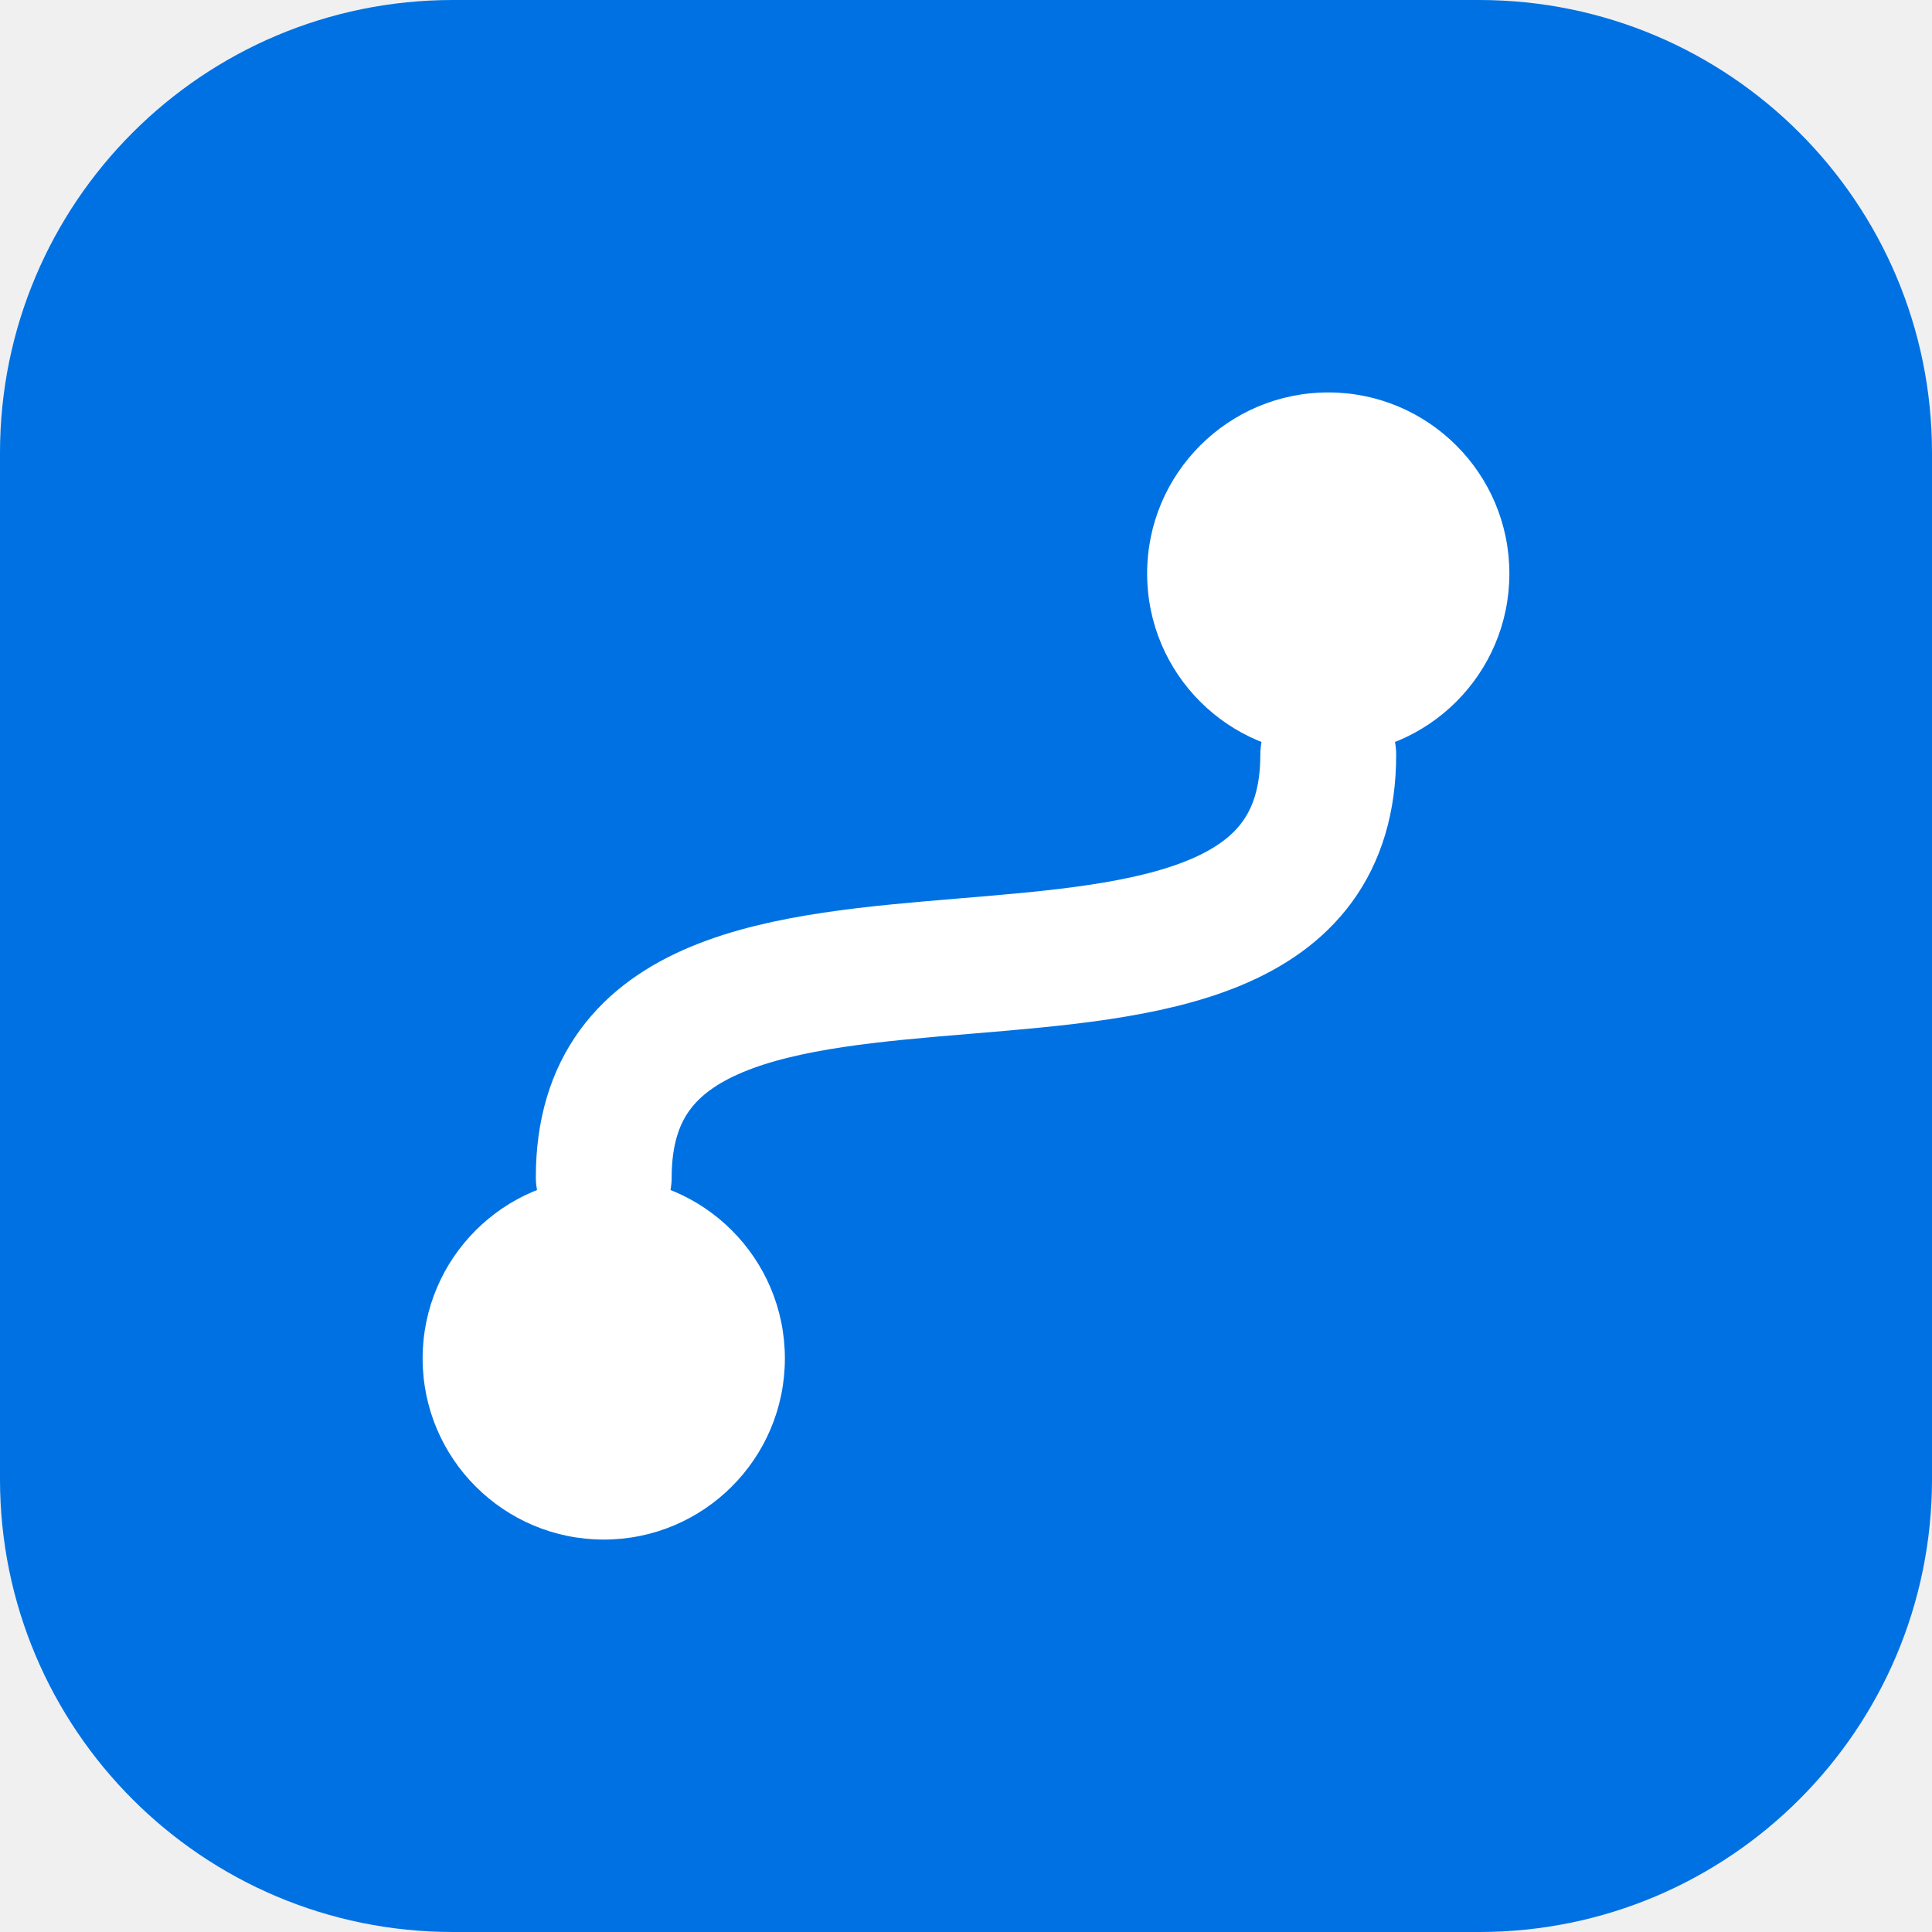
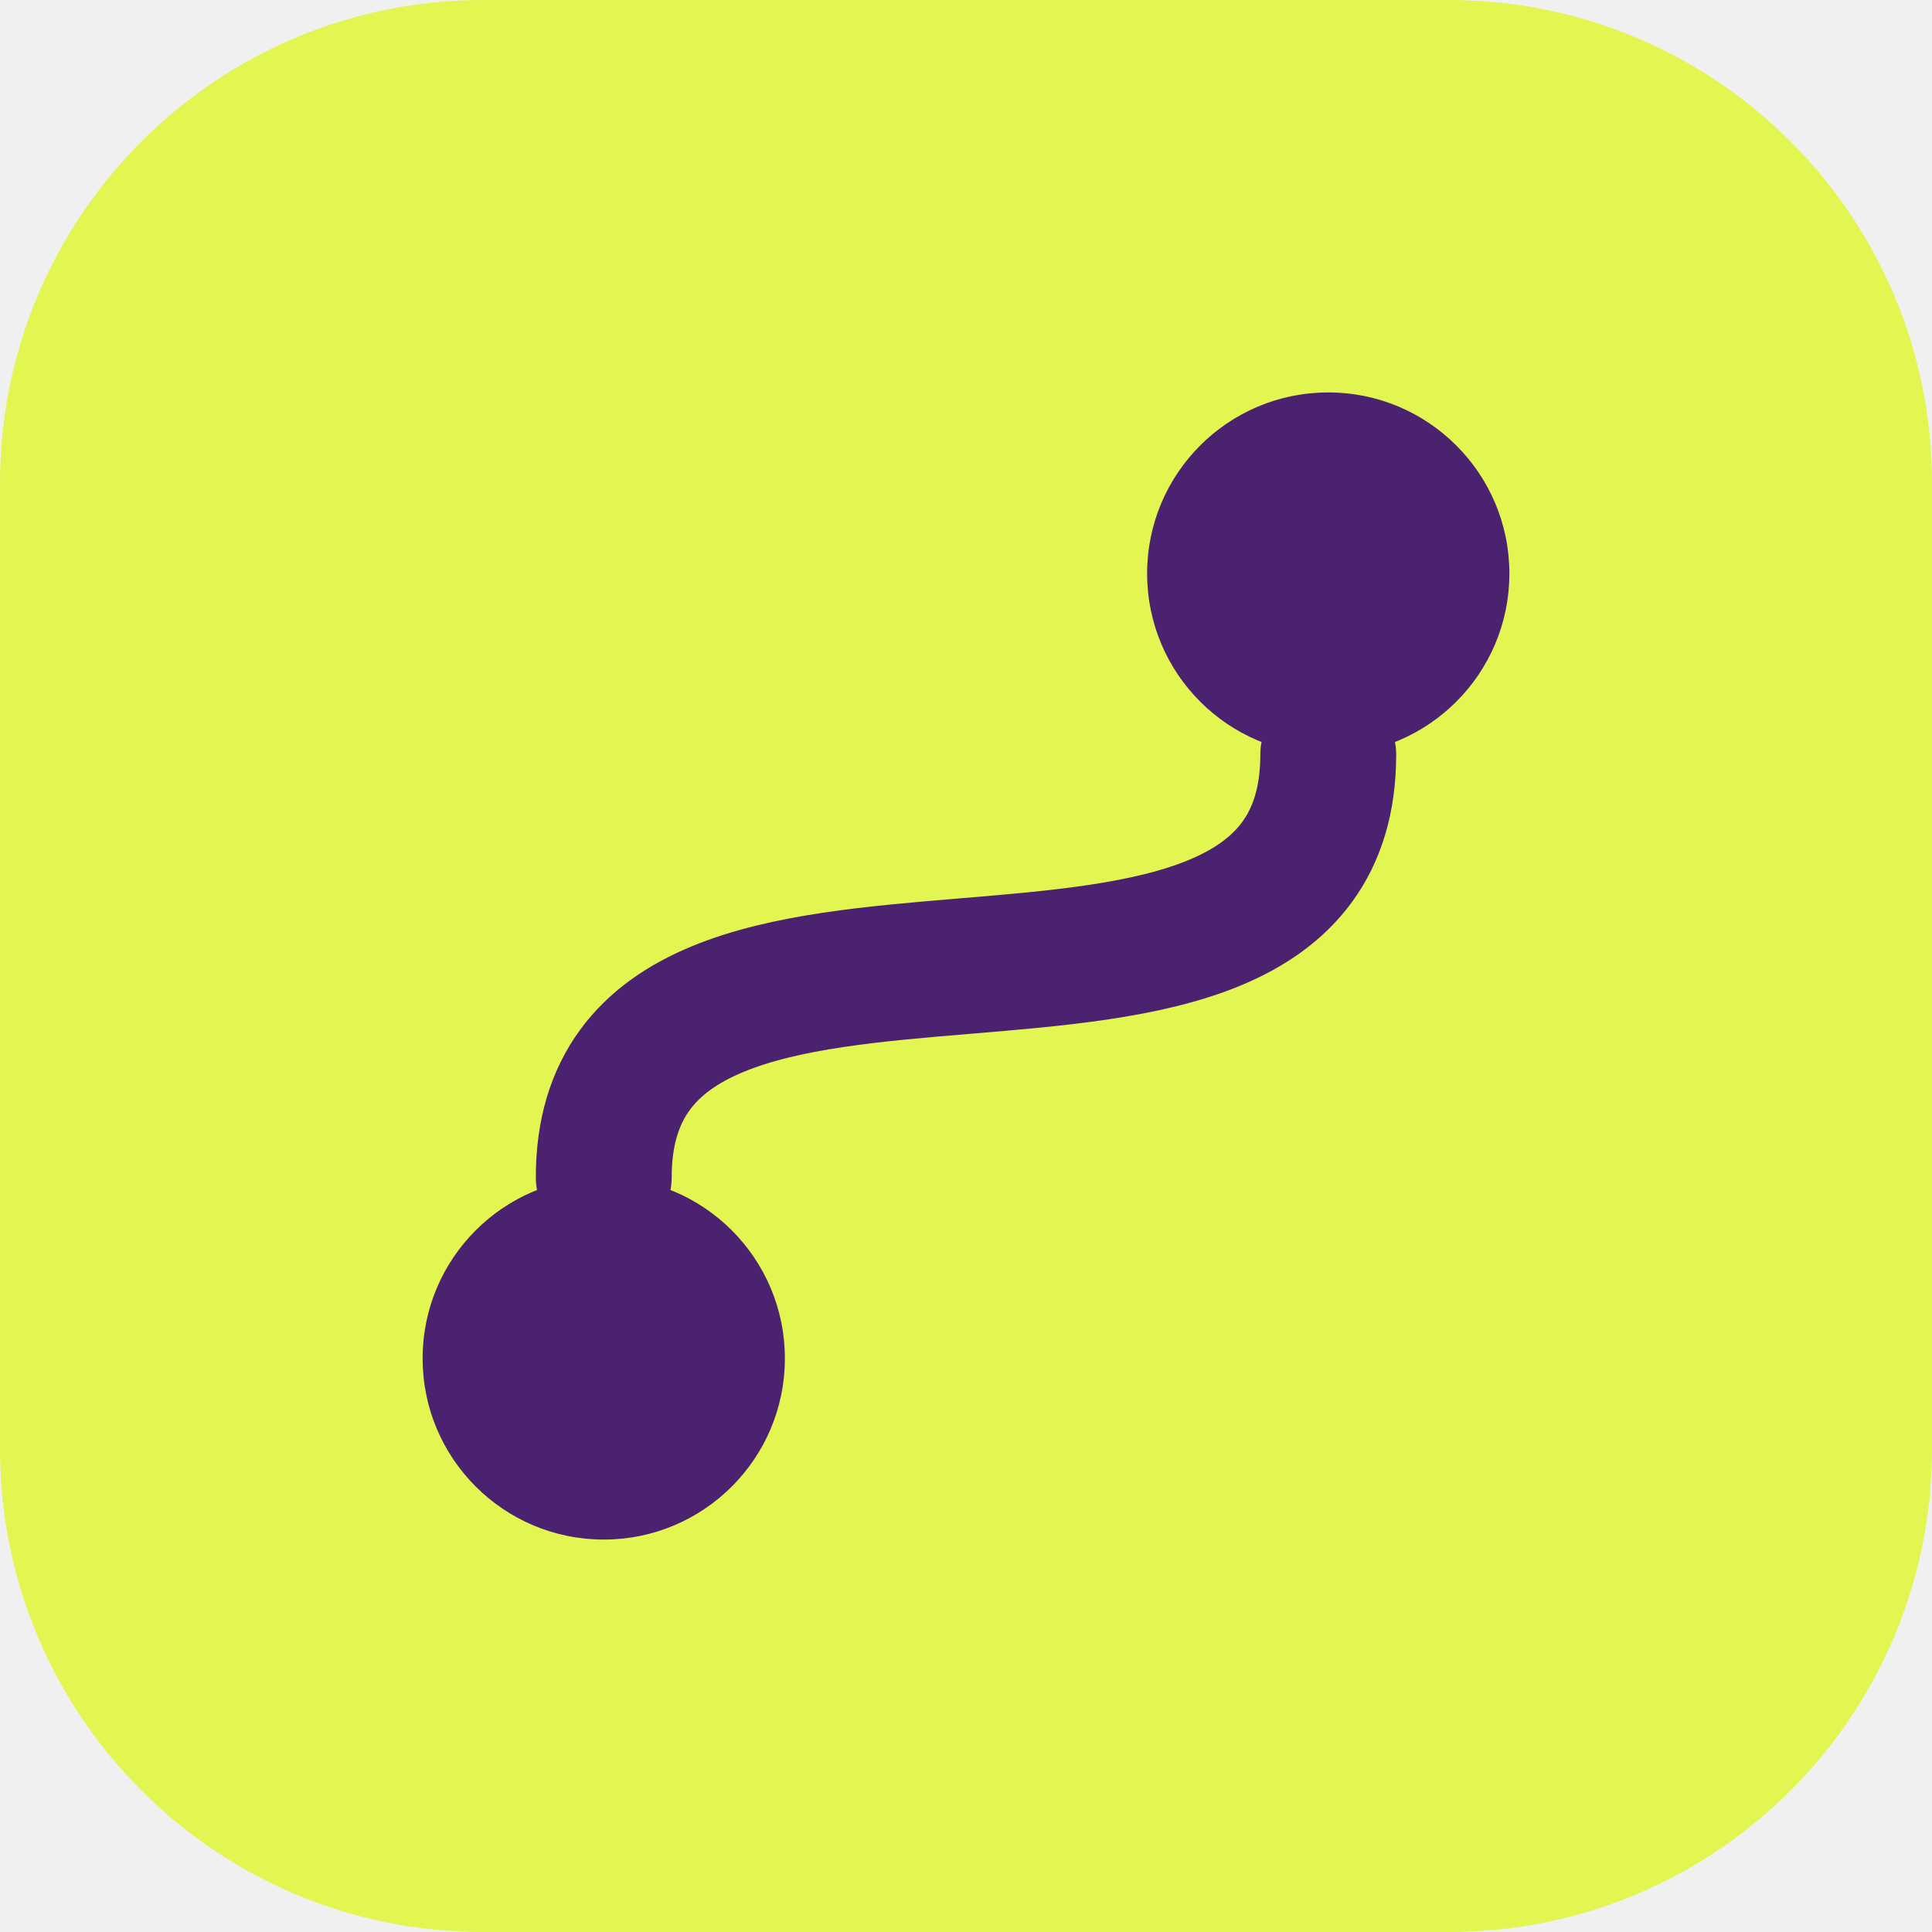
<svg xmlns="http://www.w3.org/2000/svg" viewBox="0 0 64 64" width="512" height="512" role="img" aria-label="Tsela">
-   <rect width="64" height="64" rx="15" fill="#0071e3" />
-   <circle cx="20" cy="45" r="6" fill="#fff" />
-   <circle cx="44" cy="19" r="6" fill="#fff" />
-   <path d="M20 39C20 27 44 37 44 25" stroke="#fff" stroke-width="4.5" fill="none" stroke-linecap="round" />
+   <rect width="64" height="64" rx="16" fill="#e2f550" />
+   <circle cx="20" cy="45" r="6" fill="#4a2270" />
+   <circle cx="44" cy="19" r="6" fill="#4a2270" />
+   <path d="M20 39C20 27 44 37 44 25" stroke="#4a2270" stroke-width="4.5" fill="none" stroke-linecap="round" />
</svg>
